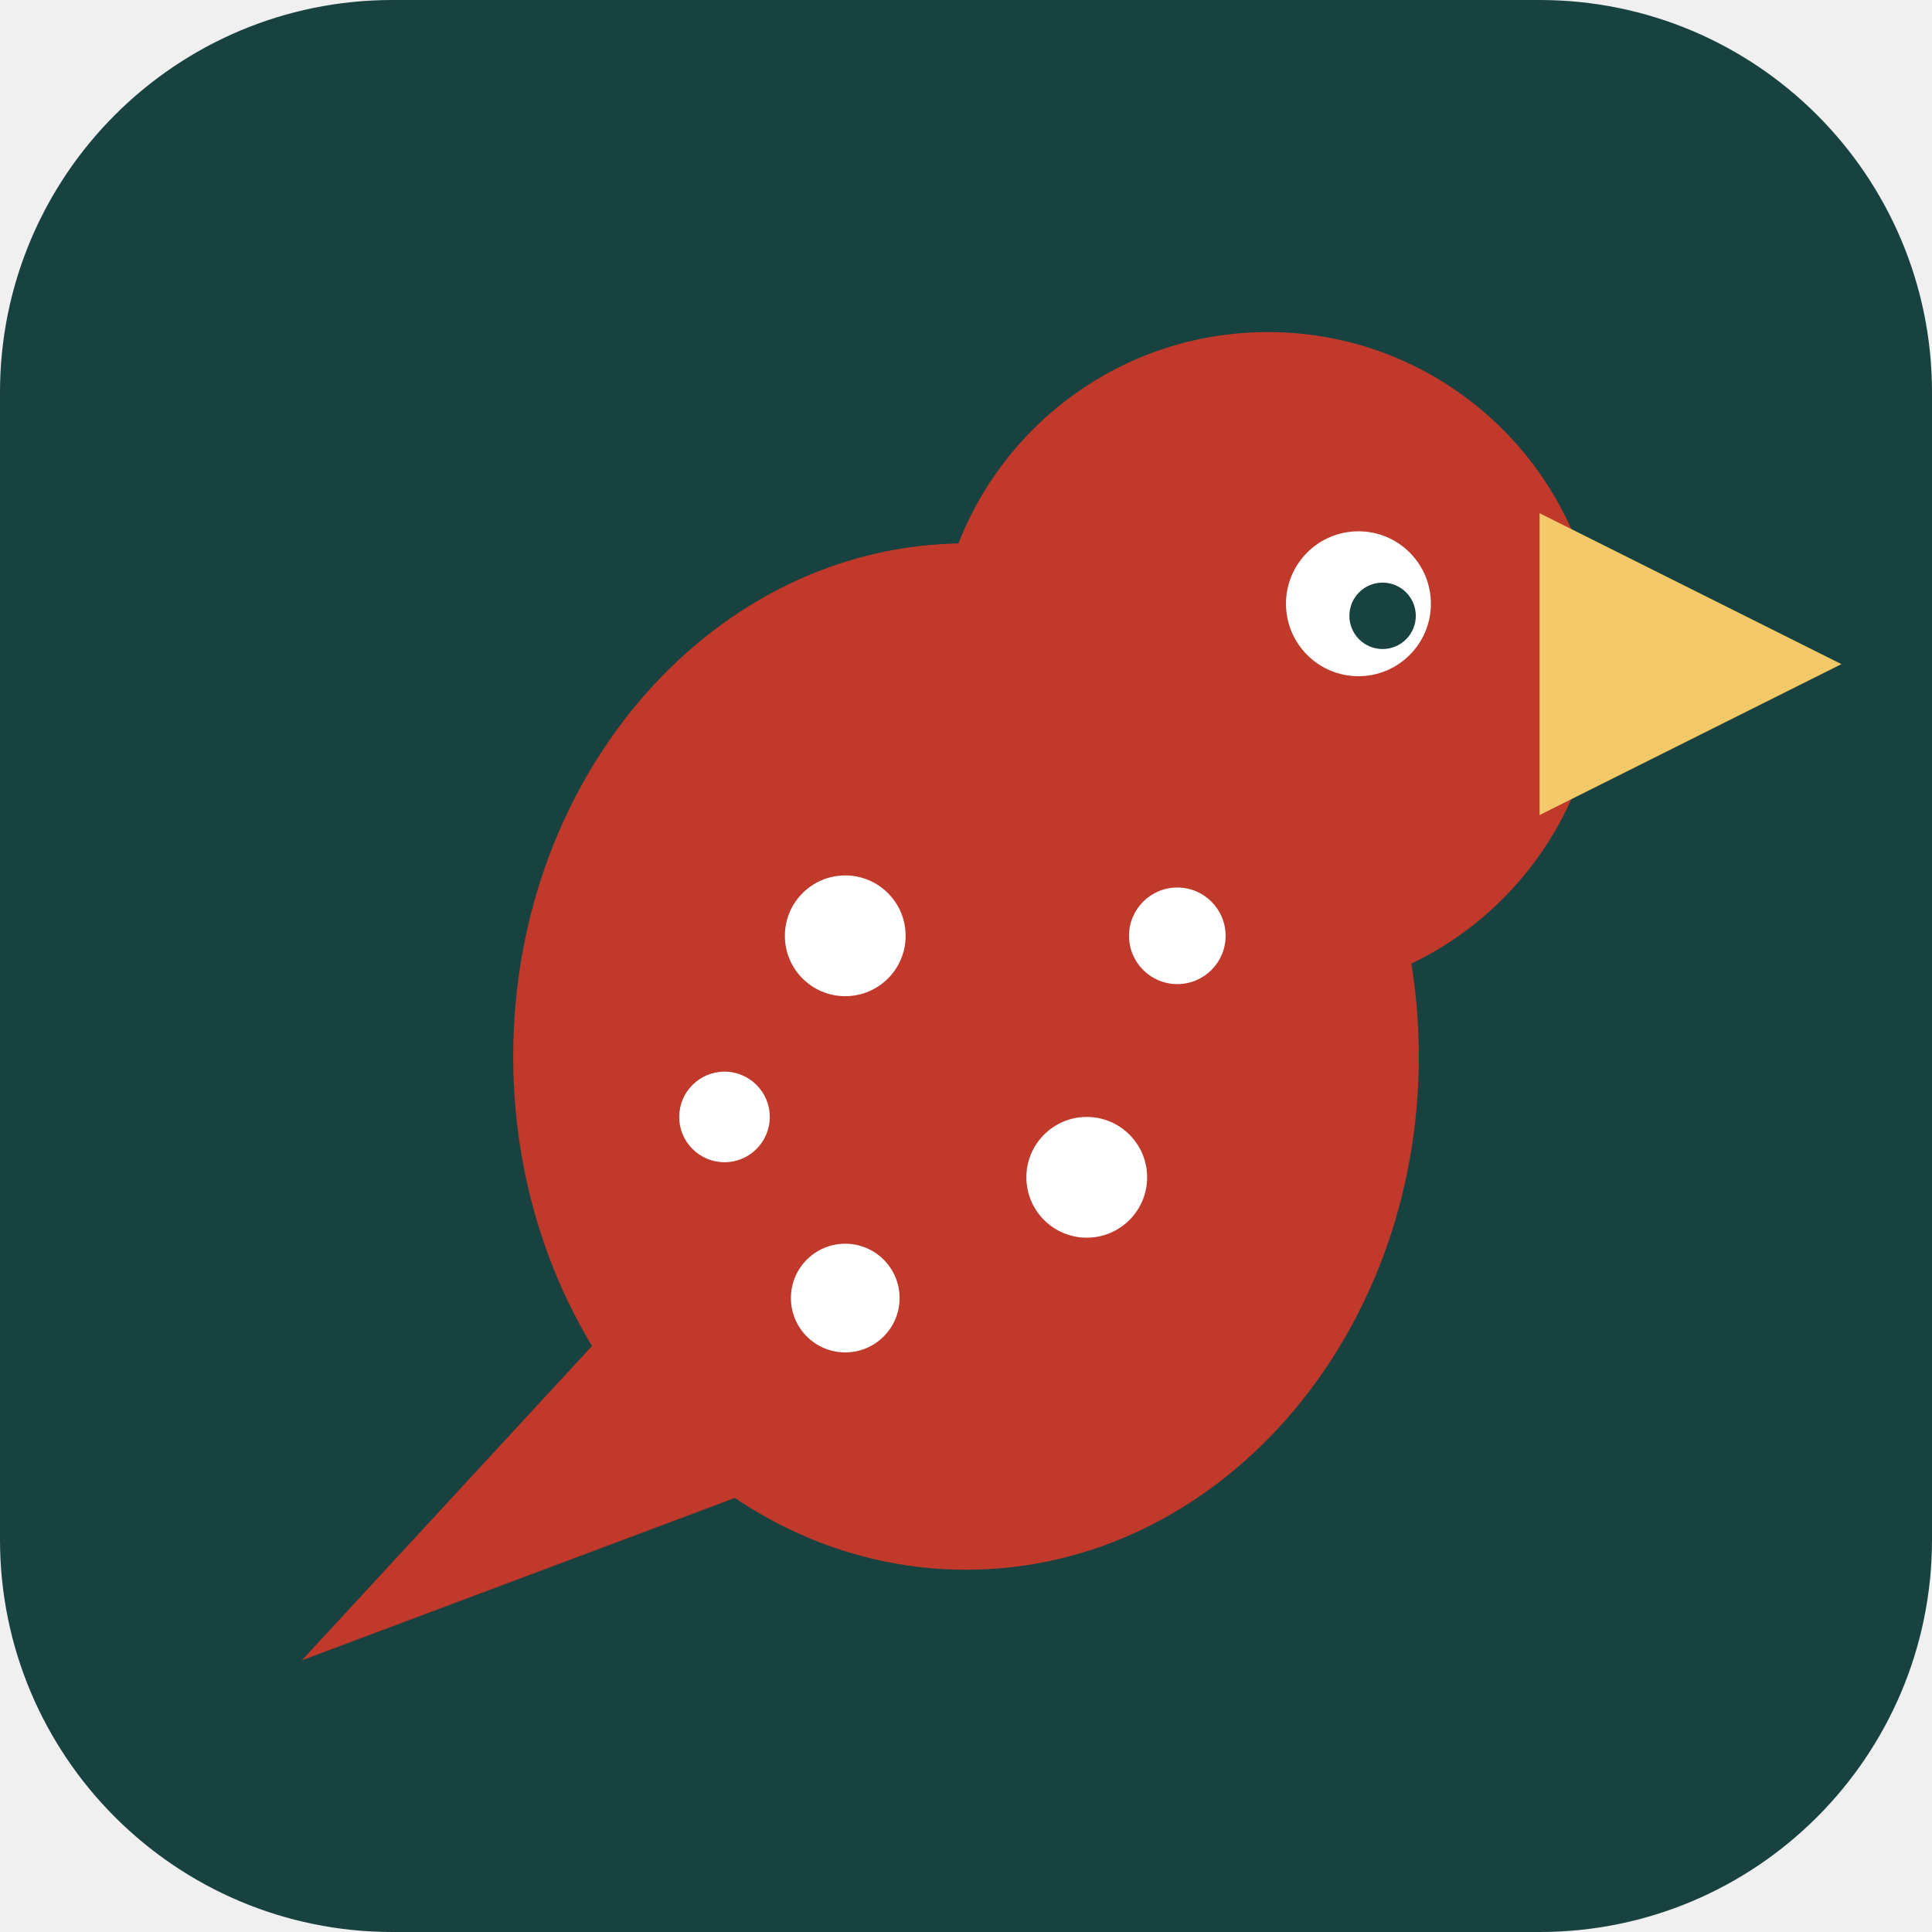
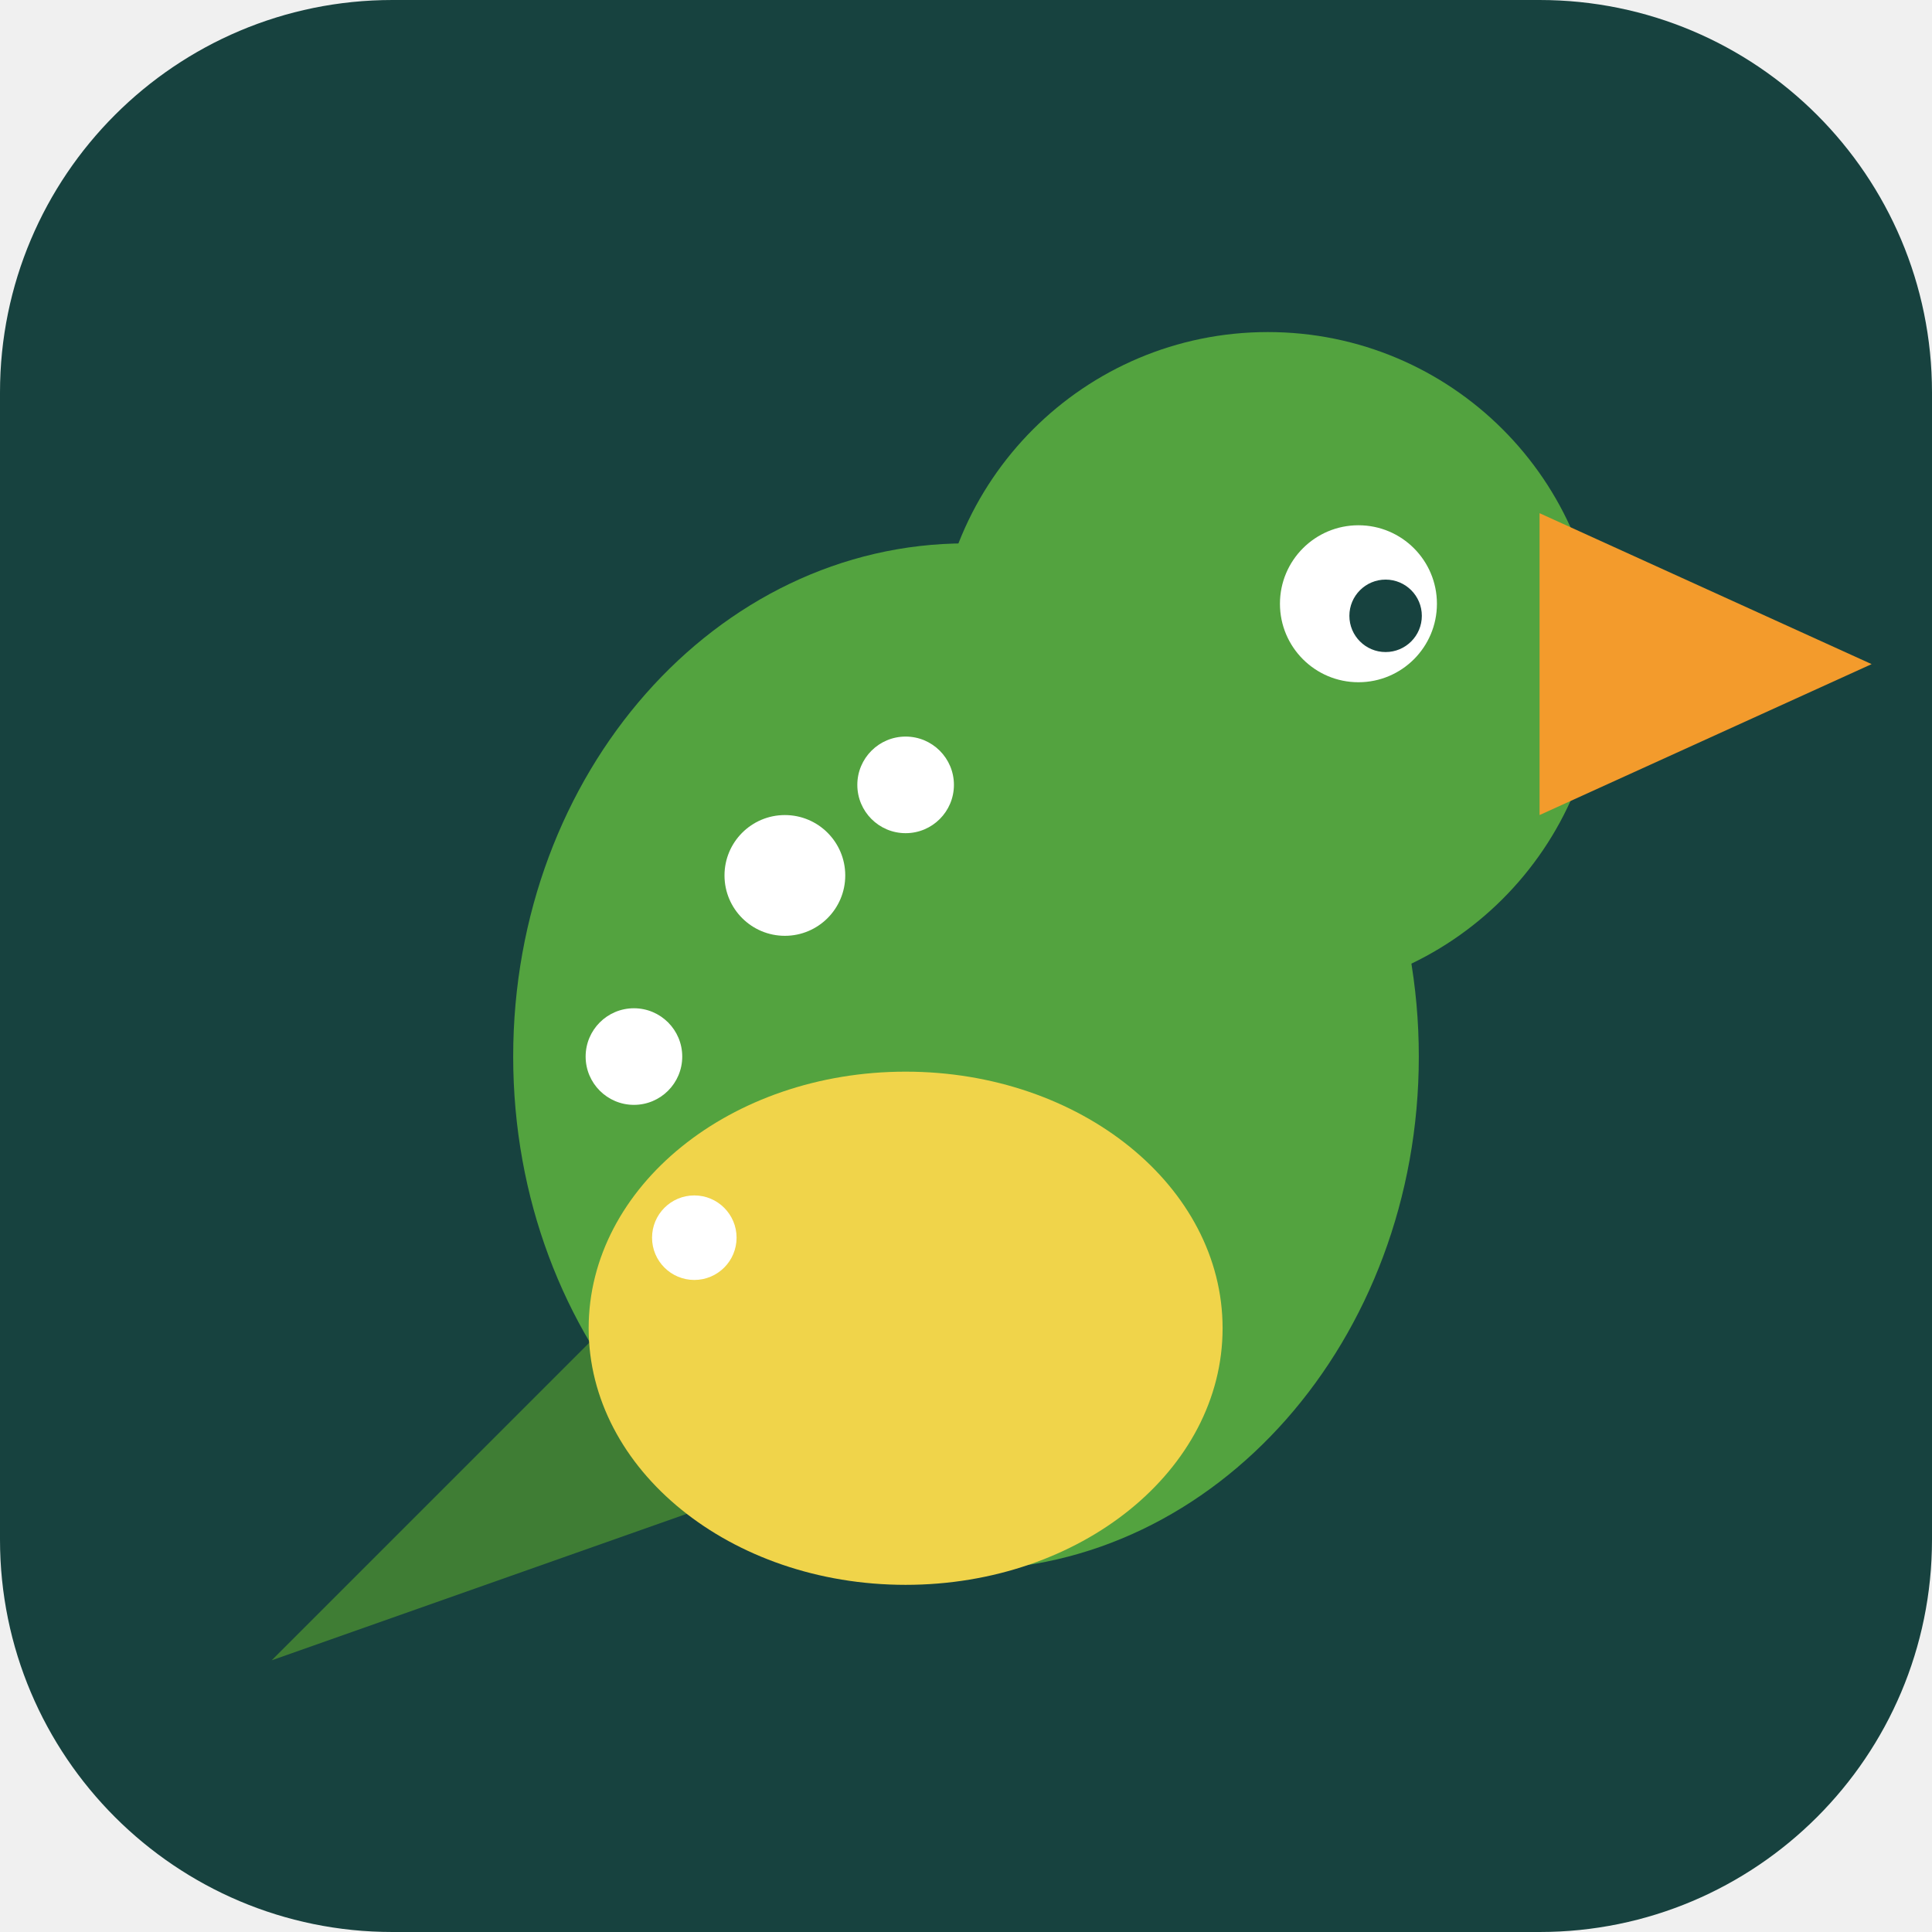
<svg xmlns="http://www.w3.org/2000/svg" viewBox="0 0 64 64">
  <rect width="64" height="64" rx="13" fill="#17423f" />
-   <path d="M22 42 10 55l16-6z" fill="#c0392b" />
-   <ellipse cx="32" cy="35" rx="15" ry="17" fill="#c0392b" />
-   <circle cx="42" cy="22" r="11" fill="#c0392b" />
-   <path d="M51 17l10 5-10 5z" fill="#f3c969" />
-   <circle cx="45" cy="20" r="2.4" fill="#fff" />
-   <circle cx="45.8" cy="20.4" r="1.1" fill="#17423f" />
-   <circle cx="28" cy="31" r="2" fill="#fff" />
-   <circle cx="36" cy="39" r="2" fill="#fff" />
-   <circle cx="28" cy="43" r="1.8" fill="#fff" />
-   <circle cx="39" cy="31" r="1.6" fill="#fff" />
-   <circle cx="24" cy="37" r="1.5" fill="#fff" />
+   <path d="M22 42 9 55l17-6z" fill="#3f7d34" />
+   <ellipse cx="32" cy="35" rx="15" ry="17" fill="#53a33f" />
+   <circle cx="42" cy="22" r="11" fill="#53a33f" />
+   <ellipse cx="30" cy="44" rx="10.5" ry="8.5" fill="#f0d44a" />
+   <path d="M51 17l11 5-11 5z" fill="#f39b2c" />
+   <circle cx="45" cy="20" r="2.6" fill="#fff" />
+   <circle cx="45.9" cy="20.4" r="1.2" fill="#17423f" />
+   <circle cx="26" cy="29" r="2" fill="#fff" />
+   <circle cx="21" cy="35" r="1.6" fill="#fff" />
+   <circle cx="30" cy="26" r="1.6" fill="#fff" />
+   <circle cx="23" cy="41" r="1.4" fill="#fff" />
</svg>
